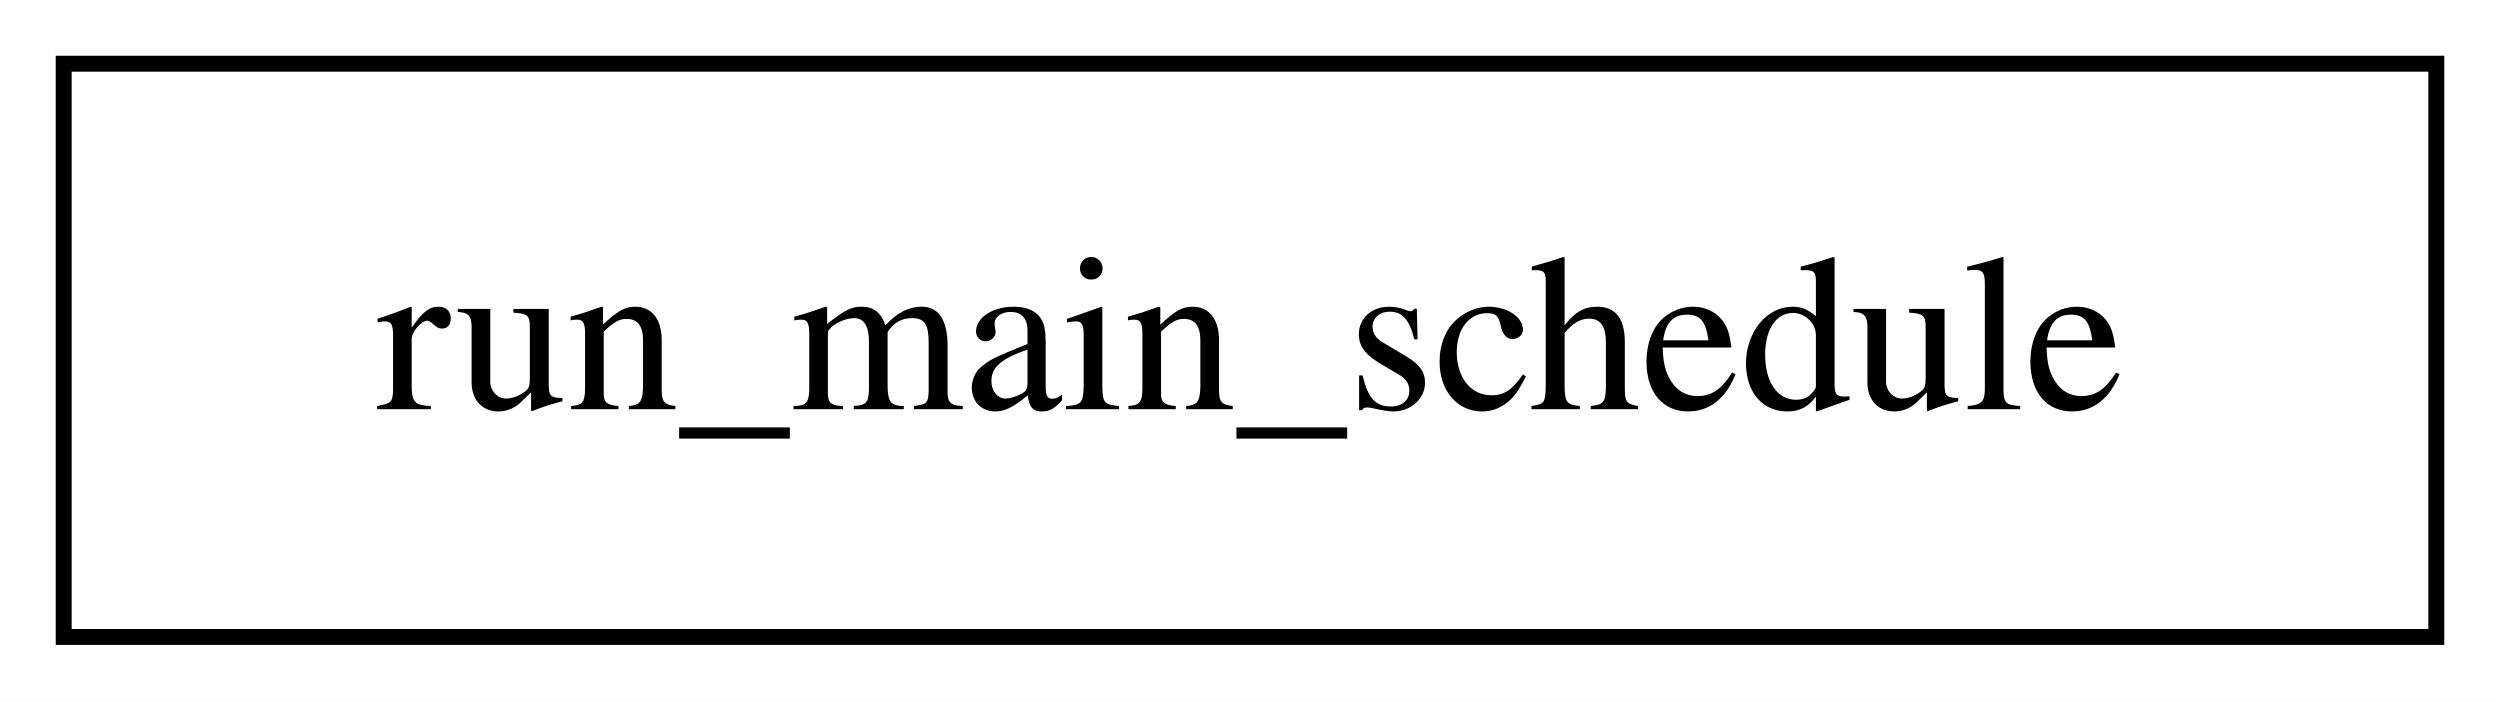
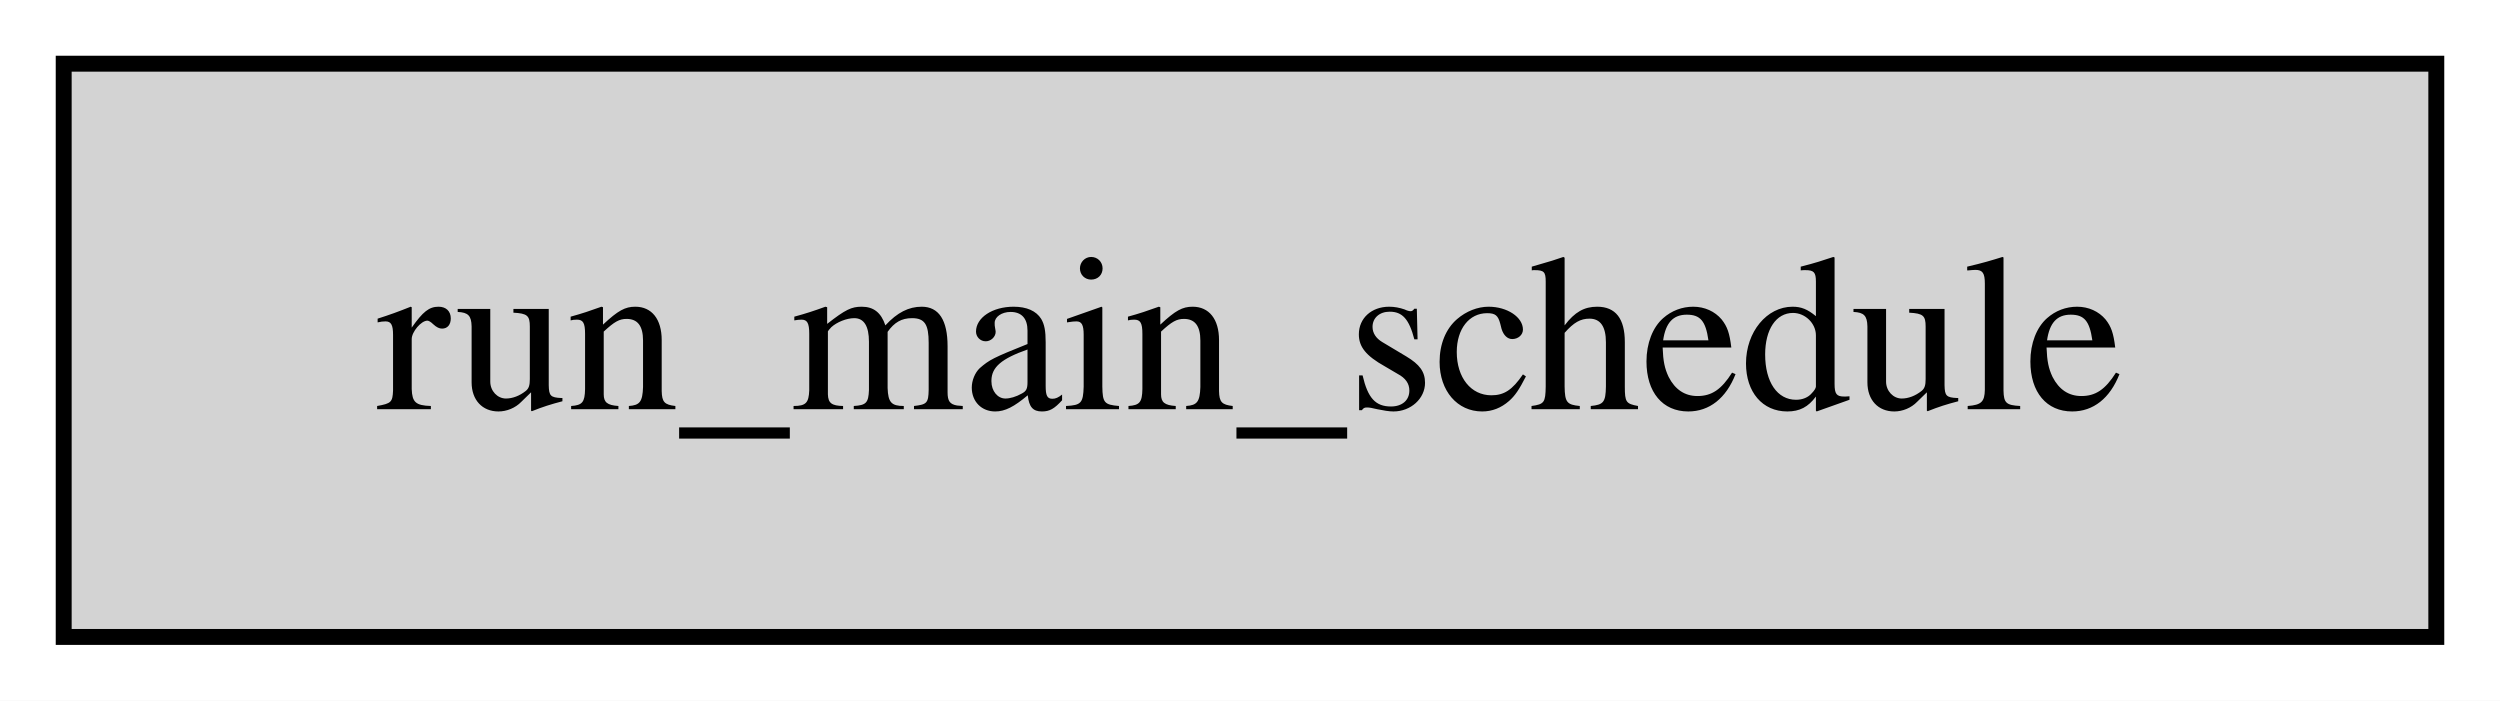
<svg xmlns="http://www.w3.org/2000/svg" xmlns:xlink="http://www.w3.org/1999/xlink" width="157pt" height="44pt" viewBox="0.00 0.00 157.00 44.00">
  <g id="graph0" class="graph" transform="scale(1 1) rotate(0) translate(4 40)">
    <polygon fill="white" stroke="none" points="-4,4 -4,-40 153,-40 153,4 -4,4" />
    <g id="node1" class="node">
      <g id="a_node1">
        <a xlink:title="bevy_app::app::App::add_simple_outer_schedule::run_main_schedule">
-           <polygon fill="white" stroke="black" points="149,-36 0,-36 0,0 149,0 149,-36" />
+           <polygon fill="lightgrey" stroke="black" points="149,-36 0,-36 0,0 149,0 149,-36" />
          <text text-anchor="middle" x="74.5" y="-14.3" font-family="Times,serif" font-size="14.00">run_main_schedule</text>
        </a>
      </g>
    </g>
  </g>
</svg>
